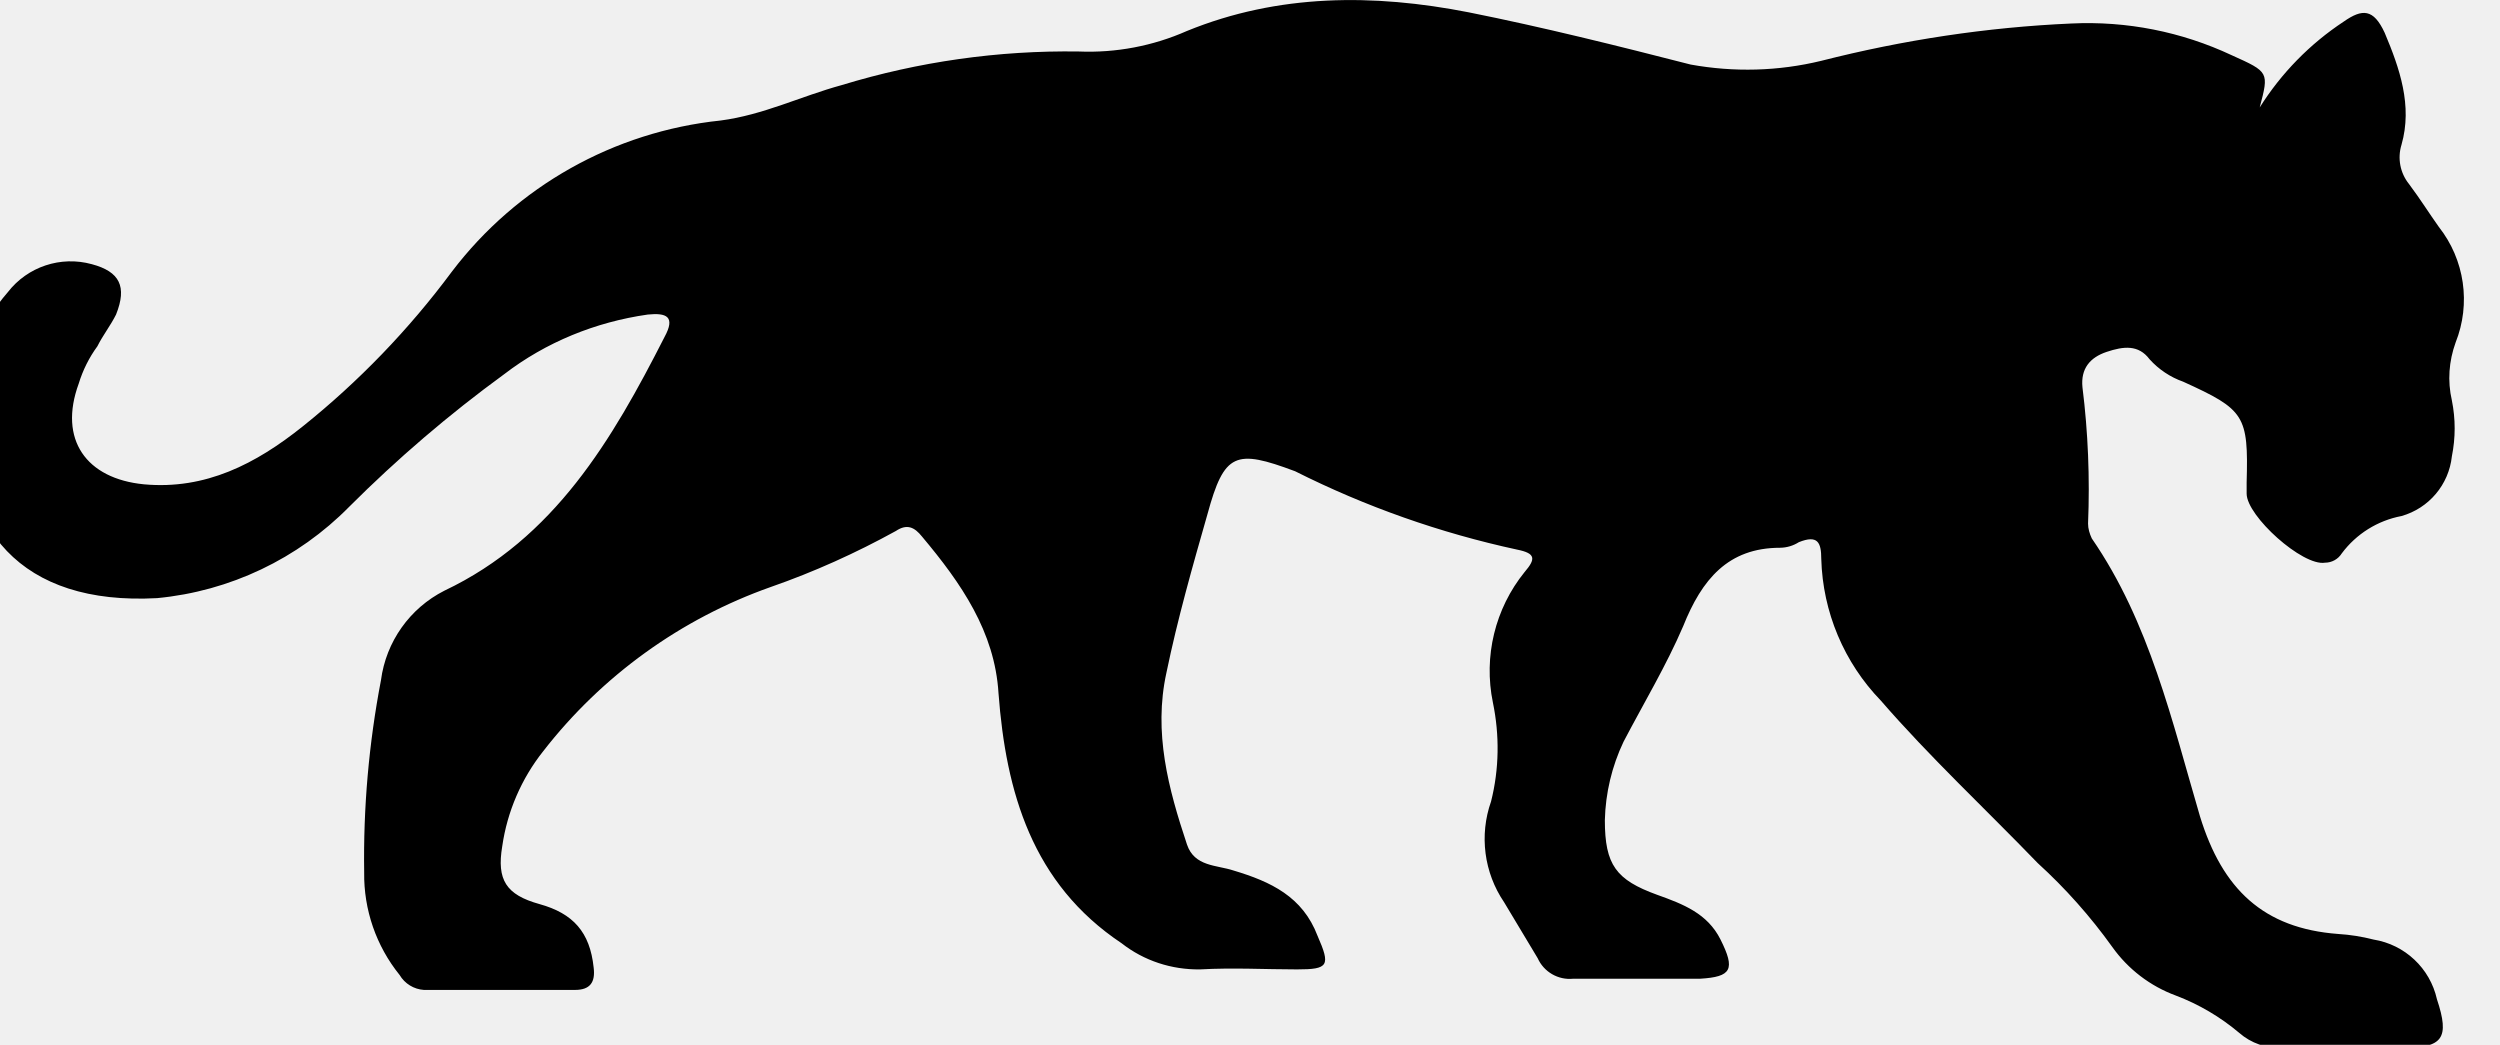
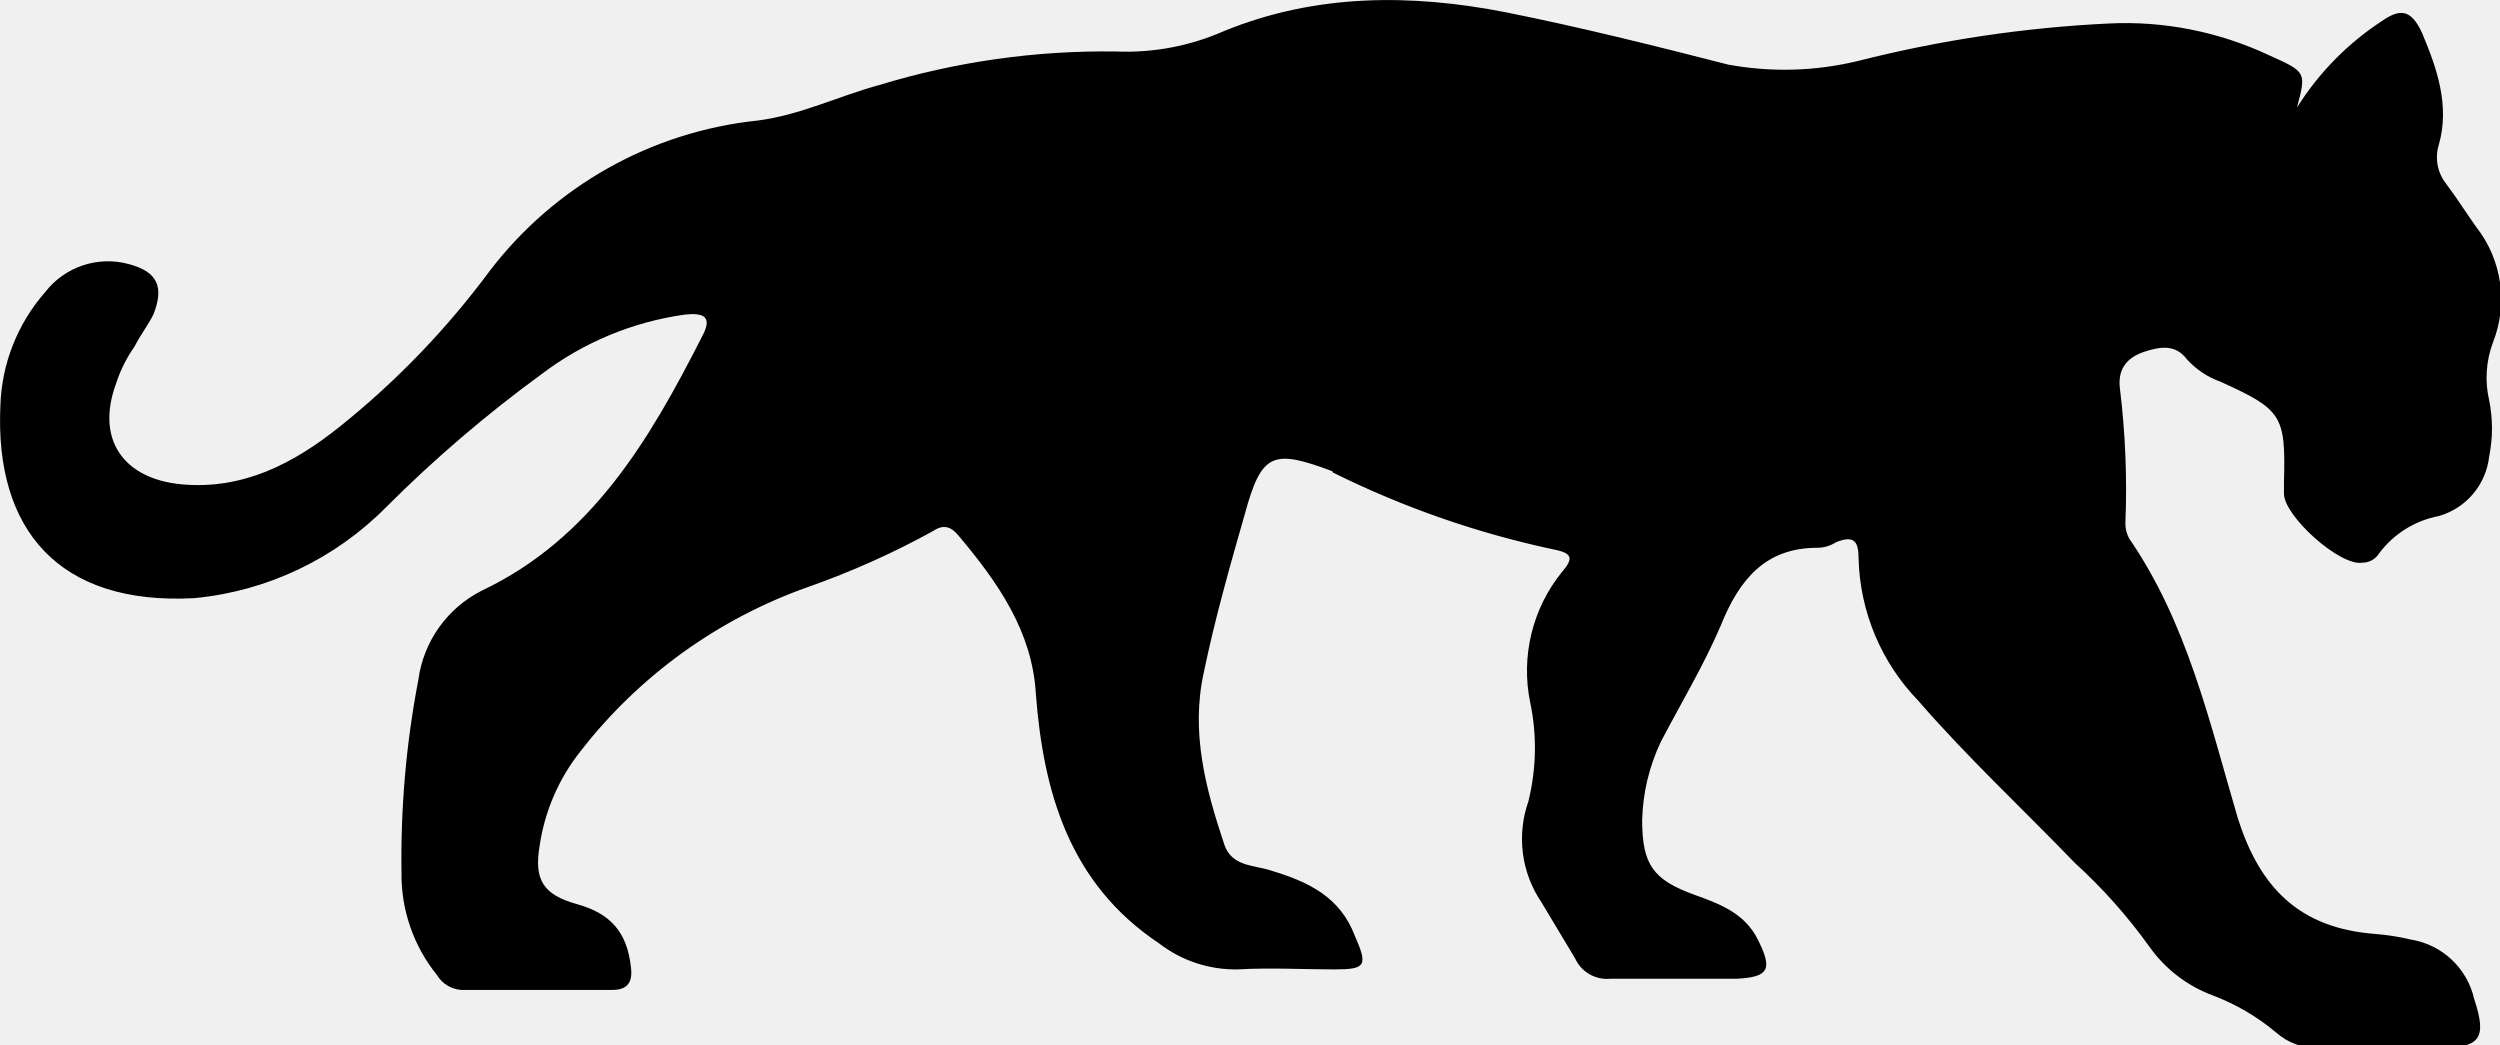
- <svg xmlns="http://www.w3.org/2000/svg" viewBox="0 0 67 28" fill="none">
-   <g clip-path="url(#a)">
-     <path d="M60.56 2.88a7.6 7.6 0 0 1 2.25-2.3c.5-.35.8-.35 1.1.3.4.95.75 1.95.45 3a1.14 1.14 0 0 0 .2 1.05c.3.4.55.8.8 1.15a3.13 3.13 0 0 1 .45 3.1c-.18.5-.22 1.03-.1 1.55.1.5.1 1 0 1.5a1.87 1.87 0 0 1-1.35 1.6 2.6 2.6 0 0 0-1.6 1 .53.53 0 0 1-.45.25c-.6.1-2.1-1.25-2.1-1.85v-.3c.05-1.8-.05-1.95-1.7-2.7a2.2 2.2 0 0 1-.9-.6c-.3-.4-.7-.35-1.15-.2-.45.15-.7.45-.65.95.15 1.2.2 2.43.15 3.65 0 .14.04.27.1.4 1.55 2.25 2.15 4.9 2.9 7.45.6 1.95 1.7 3 3.7 3.15.32.02.64.07.95.15a2.08 2.08 0 0 1 1.7 1.6c.35 1.05.15 1.3-.9 1.3h-3.25c-.42.02-.83-.12-1.15-.4a5.86 5.86 0 0 0-1.7-1 3.63 3.63 0 0 1-1.7-1.3 14.3 14.3 0 0 0-2-2.25c-1.4-1.45-2.9-2.85-4.2-4.35a5.69 5.69 0 0 1-1.6-3.8c0-.45-.1-.65-.6-.45a.96.96 0 0 1-.5.15c-1.4 0-2.1.85-2.6 2.1-.45 1.05-1.05 2.05-1.6 3.1a5.2 5.2 0 0 0-.5 2.1c0 1.2.3 1.6 1.4 2 .7.25 1.35.5 1.7 1.2.4.8.3 1-.55 1.05h-3.4a.94.94 0 0 1-.95-.55l-.9-1.5a3.02 3.02 0 0 1-.35-2.7c.22-.87.23-1.78.05-2.65a4.21 4.21 0 0 1 .85-3.5c.3-.35.3-.5-.2-.6a25.03 25.03 0 0 1-5.95-2.1c-1.6-.6-1.9-.5-2.35 1.15-.4 1.4-.8 2.8-1.1 4.25-.35 1.6.05 3.1.55 4.6.2.6.8.55 1.25.7 1 .3 1.85.7 2.25 1.75.35.8.3.9-.55.9-.85 0-1.7-.05-2.6 0-.76.01-1.5-.23-2.1-.7-2.4-1.6-3.1-4.05-3.3-6.7-.1-1.65-1-2.95-2.05-4.2-.2-.25-.4-.35-.7-.15-1.07.59-2.2 1.1-3.35 1.5a13.36 13.36 0 0 0-6.1 4.4 5.32 5.32 0 0 0-1.1 2.55c-.15.9.1 1.3 1 1.55s1.35.75 1.45 1.7c.05.4-.1.6-.5.6h-4.05a.82.82 0 0 1-.65-.4 4.28 4.28 0 0 1-.95-2.75 25.3 25.3 0 0 1 .45-5.15 3.15 3.15 0 0 1 1.7-2.4c2.95-1.4 4.5-4.05 5.9-6.8.3-.55.05-.65-.45-.6-1.4.2-2.73.74-3.85 1.6a35.31 35.31 0 0 0-4.15 3.55 8.33 8.33 0 0 1-5.15 2.45c-3.65.2-5.35-1.85-5.2-5.15.03-1.13.46-2.2 1.2-3.05a2.13 2.13 0 0 1 2.25-.75c.75.2.95.6.65 1.35-.15.3-.35.55-.5.85-.22.3-.39.64-.5 1-.55 1.5.2 2.55 1.75 2.7 1.65.15 3-.55 4.25-1.55 1.5-1.2 2.85-2.6 4-4.15a10.4 10.4 0 0 1 7.2-4.05c1.15-.15 2.15-.65 3.25-.95a20.7 20.7 0 0 1 6.35-.9 6.5 6.5 0 0 0 2.9-.55c2.45-1 5-1 7.55-.5 2 .4 4 .9 5.95 1.4 1.16.21 2.35.18 3.5-.1 2.2-.56 4.44-.9 6.7-1a9.08 9.08 0 0 1 4.3.85c1 .45 1 .45.75 1.4Z" fill="#000" />
-   </g>
-   <defs>
-     <clipPath id="a">
-       <path fill="#fff" d="M0 0h67v28h-67z" />
-     </clipPath>
-   </defs>
+ <svg xmlns="http://www.w3.org/2000/svg" viewBox="0 0 134 56" fill="none">
+   <path d="M123.12 5.76a15.2 15.2 0 0 1 4.5-4.6c1-.7 1.6-.7 2.2.6.8 1.9 1.5 3.9.9 6a2.29 2.29 0 0 0 .4 2.1c.6.8 1.1 1.6 1.6 2.3a6.27 6.27 0 0 1 .9 6.2 5.38 5.38 0 0 0-.2 3.1c.2.99.2 2 0 3a3.75 3.75 0 0 1-2.7 3.2 5.21 5.21 0 0 0-3.2 2 1.05 1.05 0 0 1-.9.5c-1.2.2-4.2-2.5-4.2-3.7v-.6c.1-3.6-.1-3.9-3.4-5.4a4.4 4.4 0 0 1-1.8-1.2c-.6-.8-1.4-.7-2.3-.4-.9.3-1.4.9-1.3 1.9.3 2.42.4 4.86.3 7.3 0 .28.07.55.2.8 3.1 4.5 4.3 9.8 5.8 14.9 1.2 3.9 3.4 6 7.4 6.3.64.05 1.27.15 1.9.3a4.16 4.16 0 0 1 3.4 3.2c.7 2.1.3 2.6-1.8 2.6h-6.5a3.24 3.24 0 0 1-2.3-.8 11.71 11.71 0 0 0-3.4-2 7.26 7.26 0 0 1-3.4-2.6 28.58 28.58 0 0 0-4-4.5c-2.8-2.9-5.8-5.7-8.4-8.7a11.38 11.38 0 0 1-3.2-7.6c0-.9-.2-1.3-1.2-.9-.3.19-.65.3-1 .3-2.8 0-4.2 1.7-5.2 4.2-.9 2.1-2.1 4.1-3.2 6.2a10.4 10.4 0 0 0-1 4.2c0 2.4.6 3.2 2.8 4 1.4.5 2.7 1 3.4 2.4.8 1.6.6 2-1.1 2.1h-6.8a1.88 1.88 0 0 1-1.9-1.1l-1.8-3a6.05 6.05 0 0 1-.7-5.4c.43-1.74.47-3.55.1-5.3a8.42 8.42 0 0 1 1.7-7c.6-.7.6-1-.4-1.2a50.07 50.07 0 0 1-11.87-4.13.1.1 0 0 1-.03-.07c-3.2-1.2-3.8-1-4.7 2.3-.8 2.8-1.6 5.6-2.2 8.5-.7 3.2.1 6.2 1.1 9.2.4 1.2 1.6 1.1 2.5 1.4 2 .6 3.7 1.4 4.5 3.5.7 1.6.6 1.8-1.1 1.8-1.7 0-3.4-.1-5.2 0a6.7 6.7 0 0 1-4.2-1.4c-4.8-3.2-6.2-8.1-6.6-13.4-.2-3.3-2-5.9-4.1-8.4-.4-.5-.8-.7-1.4-.3a44.32 44.32 0 0 1-6.7 3 26.71 26.71 0 0 0-12.2 8.8 10.63 10.63 0 0 0-2.2 5.1c-.3 1.8.2 2.6 2 3.1s2.7 1.5 2.9 3.4c.1.8-.2 1.2-1 1.2h-8.1a1.65 1.65 0 0 1-1.3-.8 8.56 8.56 0 0 1-1.9-5.5c-.05-3.46.25-6.91.9-10.3a6.3 6.3 0 0 1 3.4-4.8c5.9-2.8 9-8.1 11.8-13.6.6-1.1.1-1.3-.9-1.2-2.8.39-5.45 1.49-7.7 3.2a70.62 70.62 0 0 0-8.3 7.1 16.67 16.67 0 0 1-10.3 4.9c-7.3.4-10.7-3.7-10.4-10.3a9.67 9.67 0 0 1 2.4-6.1 4.25 4.25 0 0 1 4.5-1.5c1.5.4 1.9 1.2 1.3 2.7-.3.6-.7 1.1-1 1.7a7.5 7.5 0 0 0-1 2c-1.1 3 .4 5.1 3.5 5.4 3.3.3 6-1.1 8.5-3.1 3.01-2.41 5.7-5.2 8-8.3a20.79 20.79 0 0 1 14.4-8.1c2.3-.3 4.3-1.3 6.5-1.9a41.51 41.51 0 0 1 12.7-1.8 13 13 0 0 0 5.8-1.1c4.9-2 10-2 15.1-1 4 .8 8 1.8 11.9 2.8 2.32.43 4.7.36 7-.2a67.8 67.8 0 0 1 13.4-2c2.96-.15 5.91.44 8.6 1.7 2 .9 2 .9 1.5 2.8Z" fill="#000" />
</svg>
